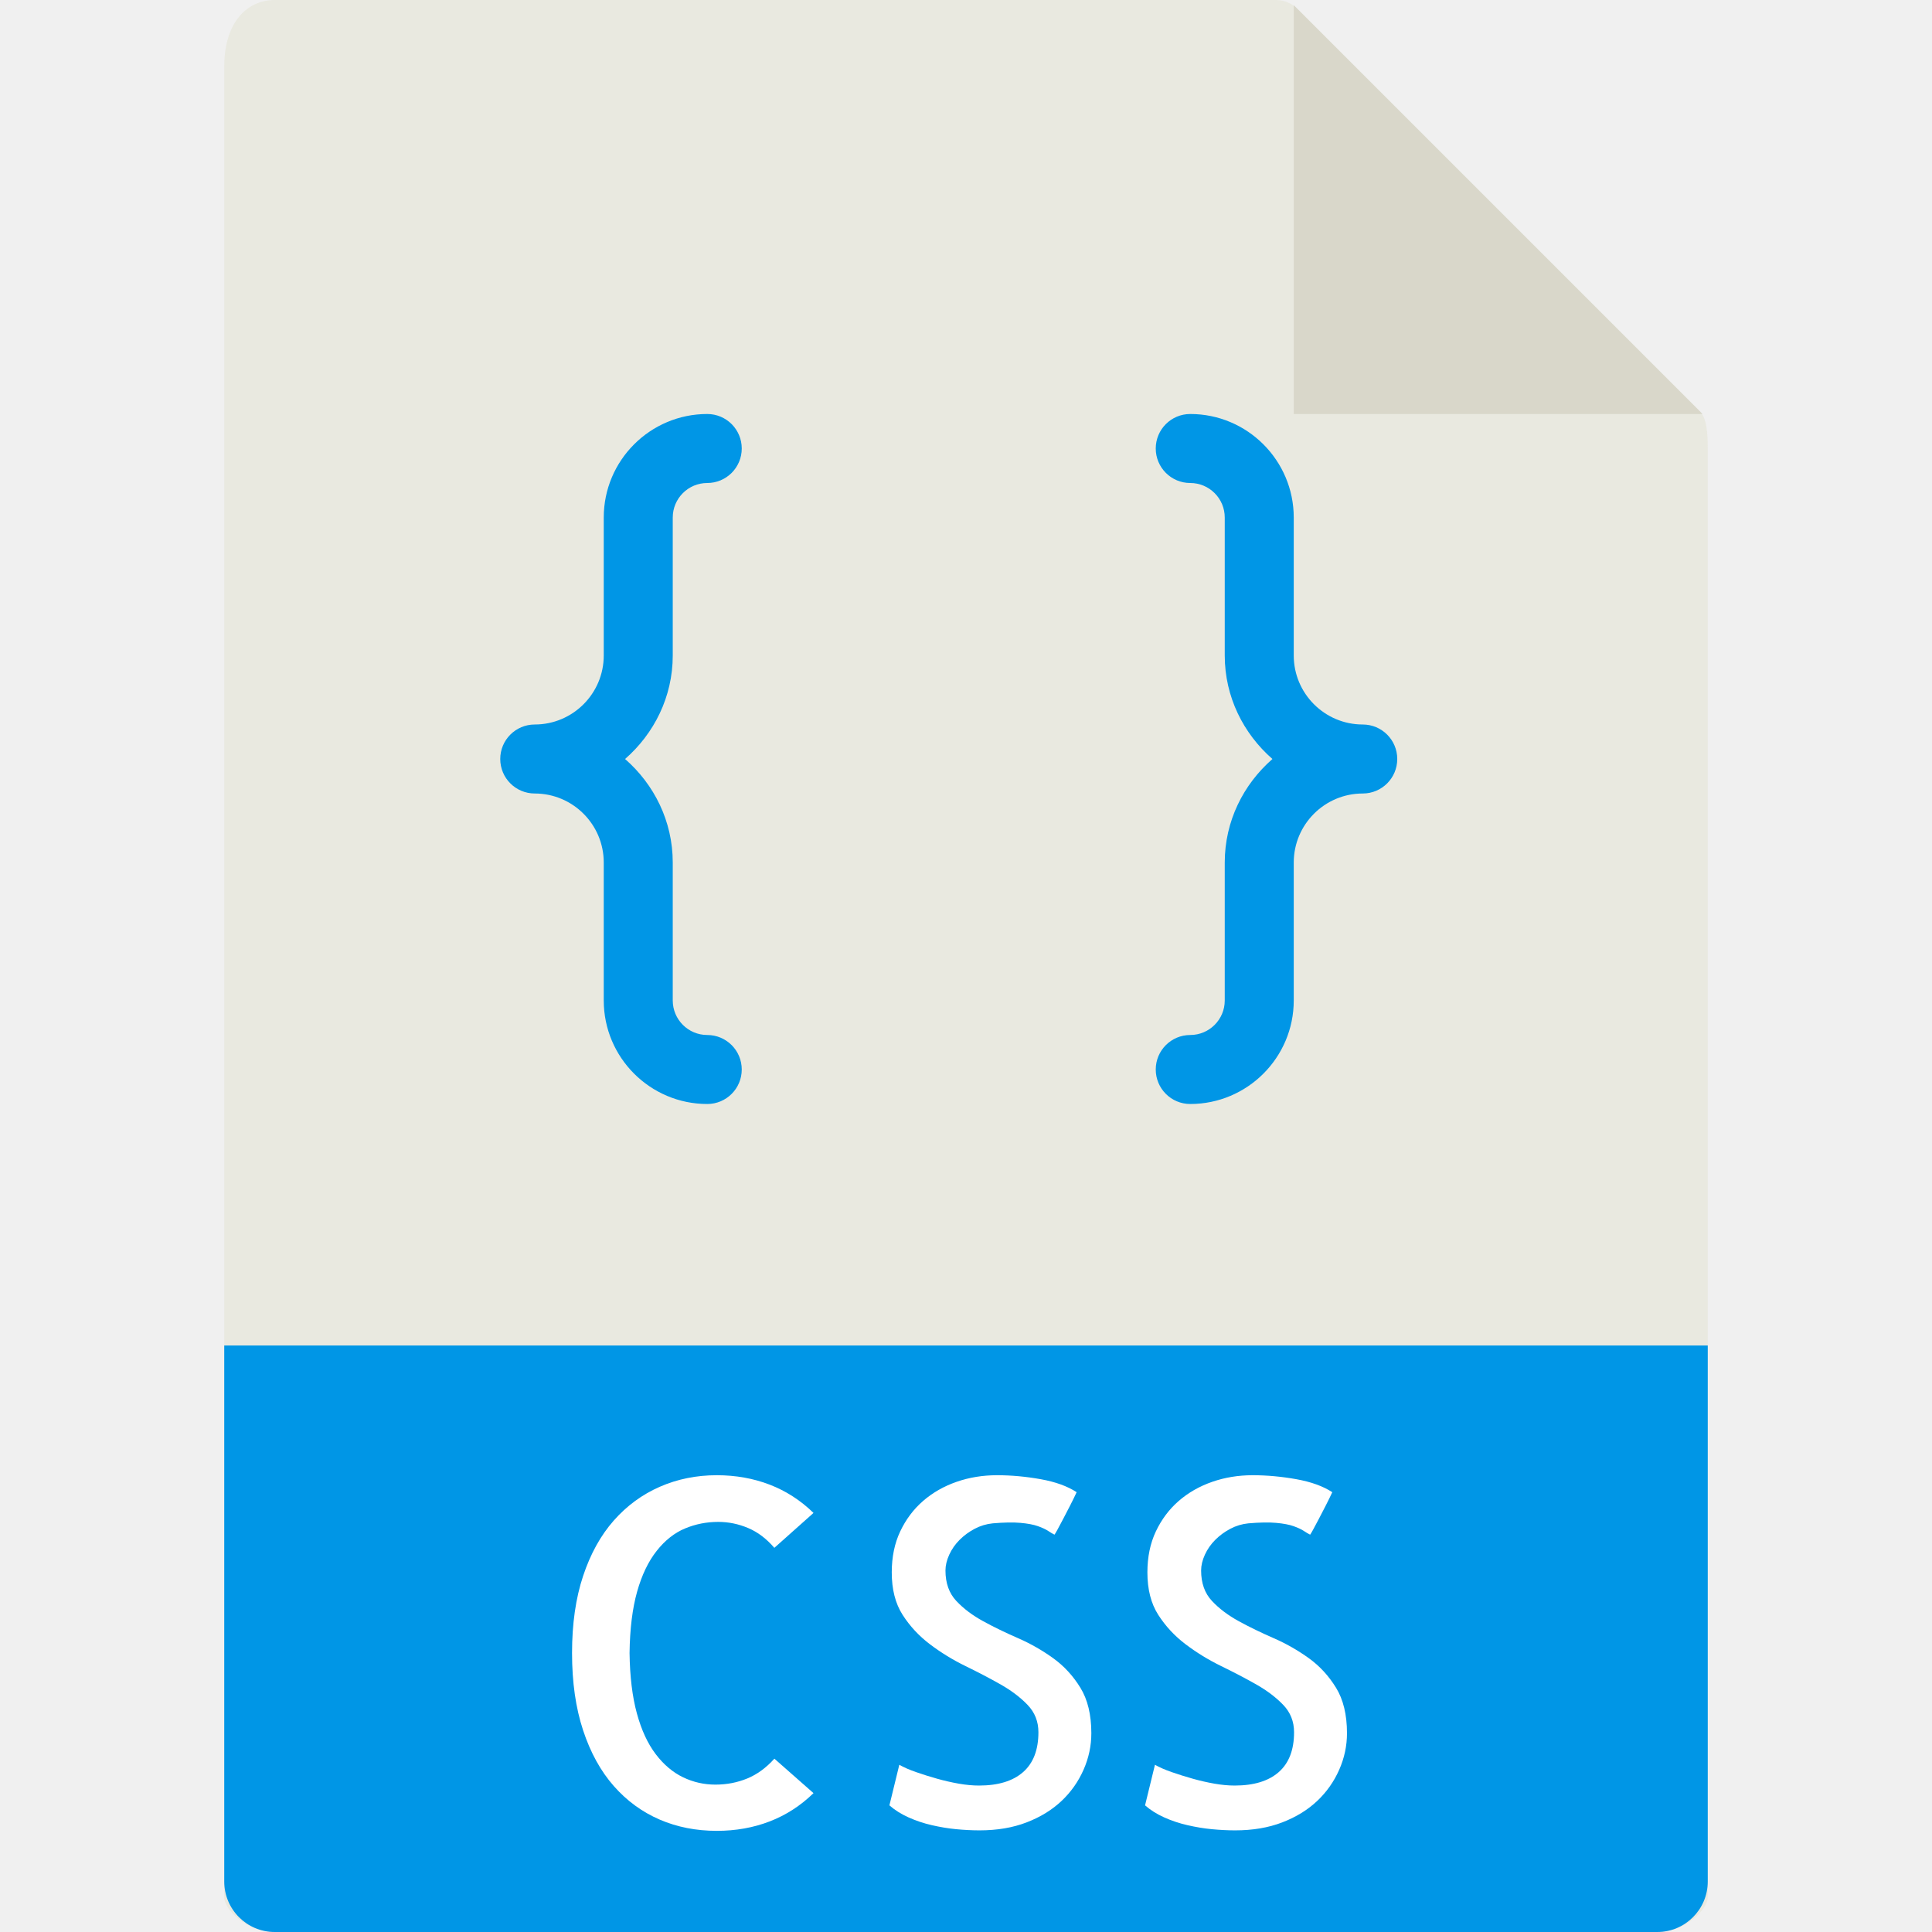
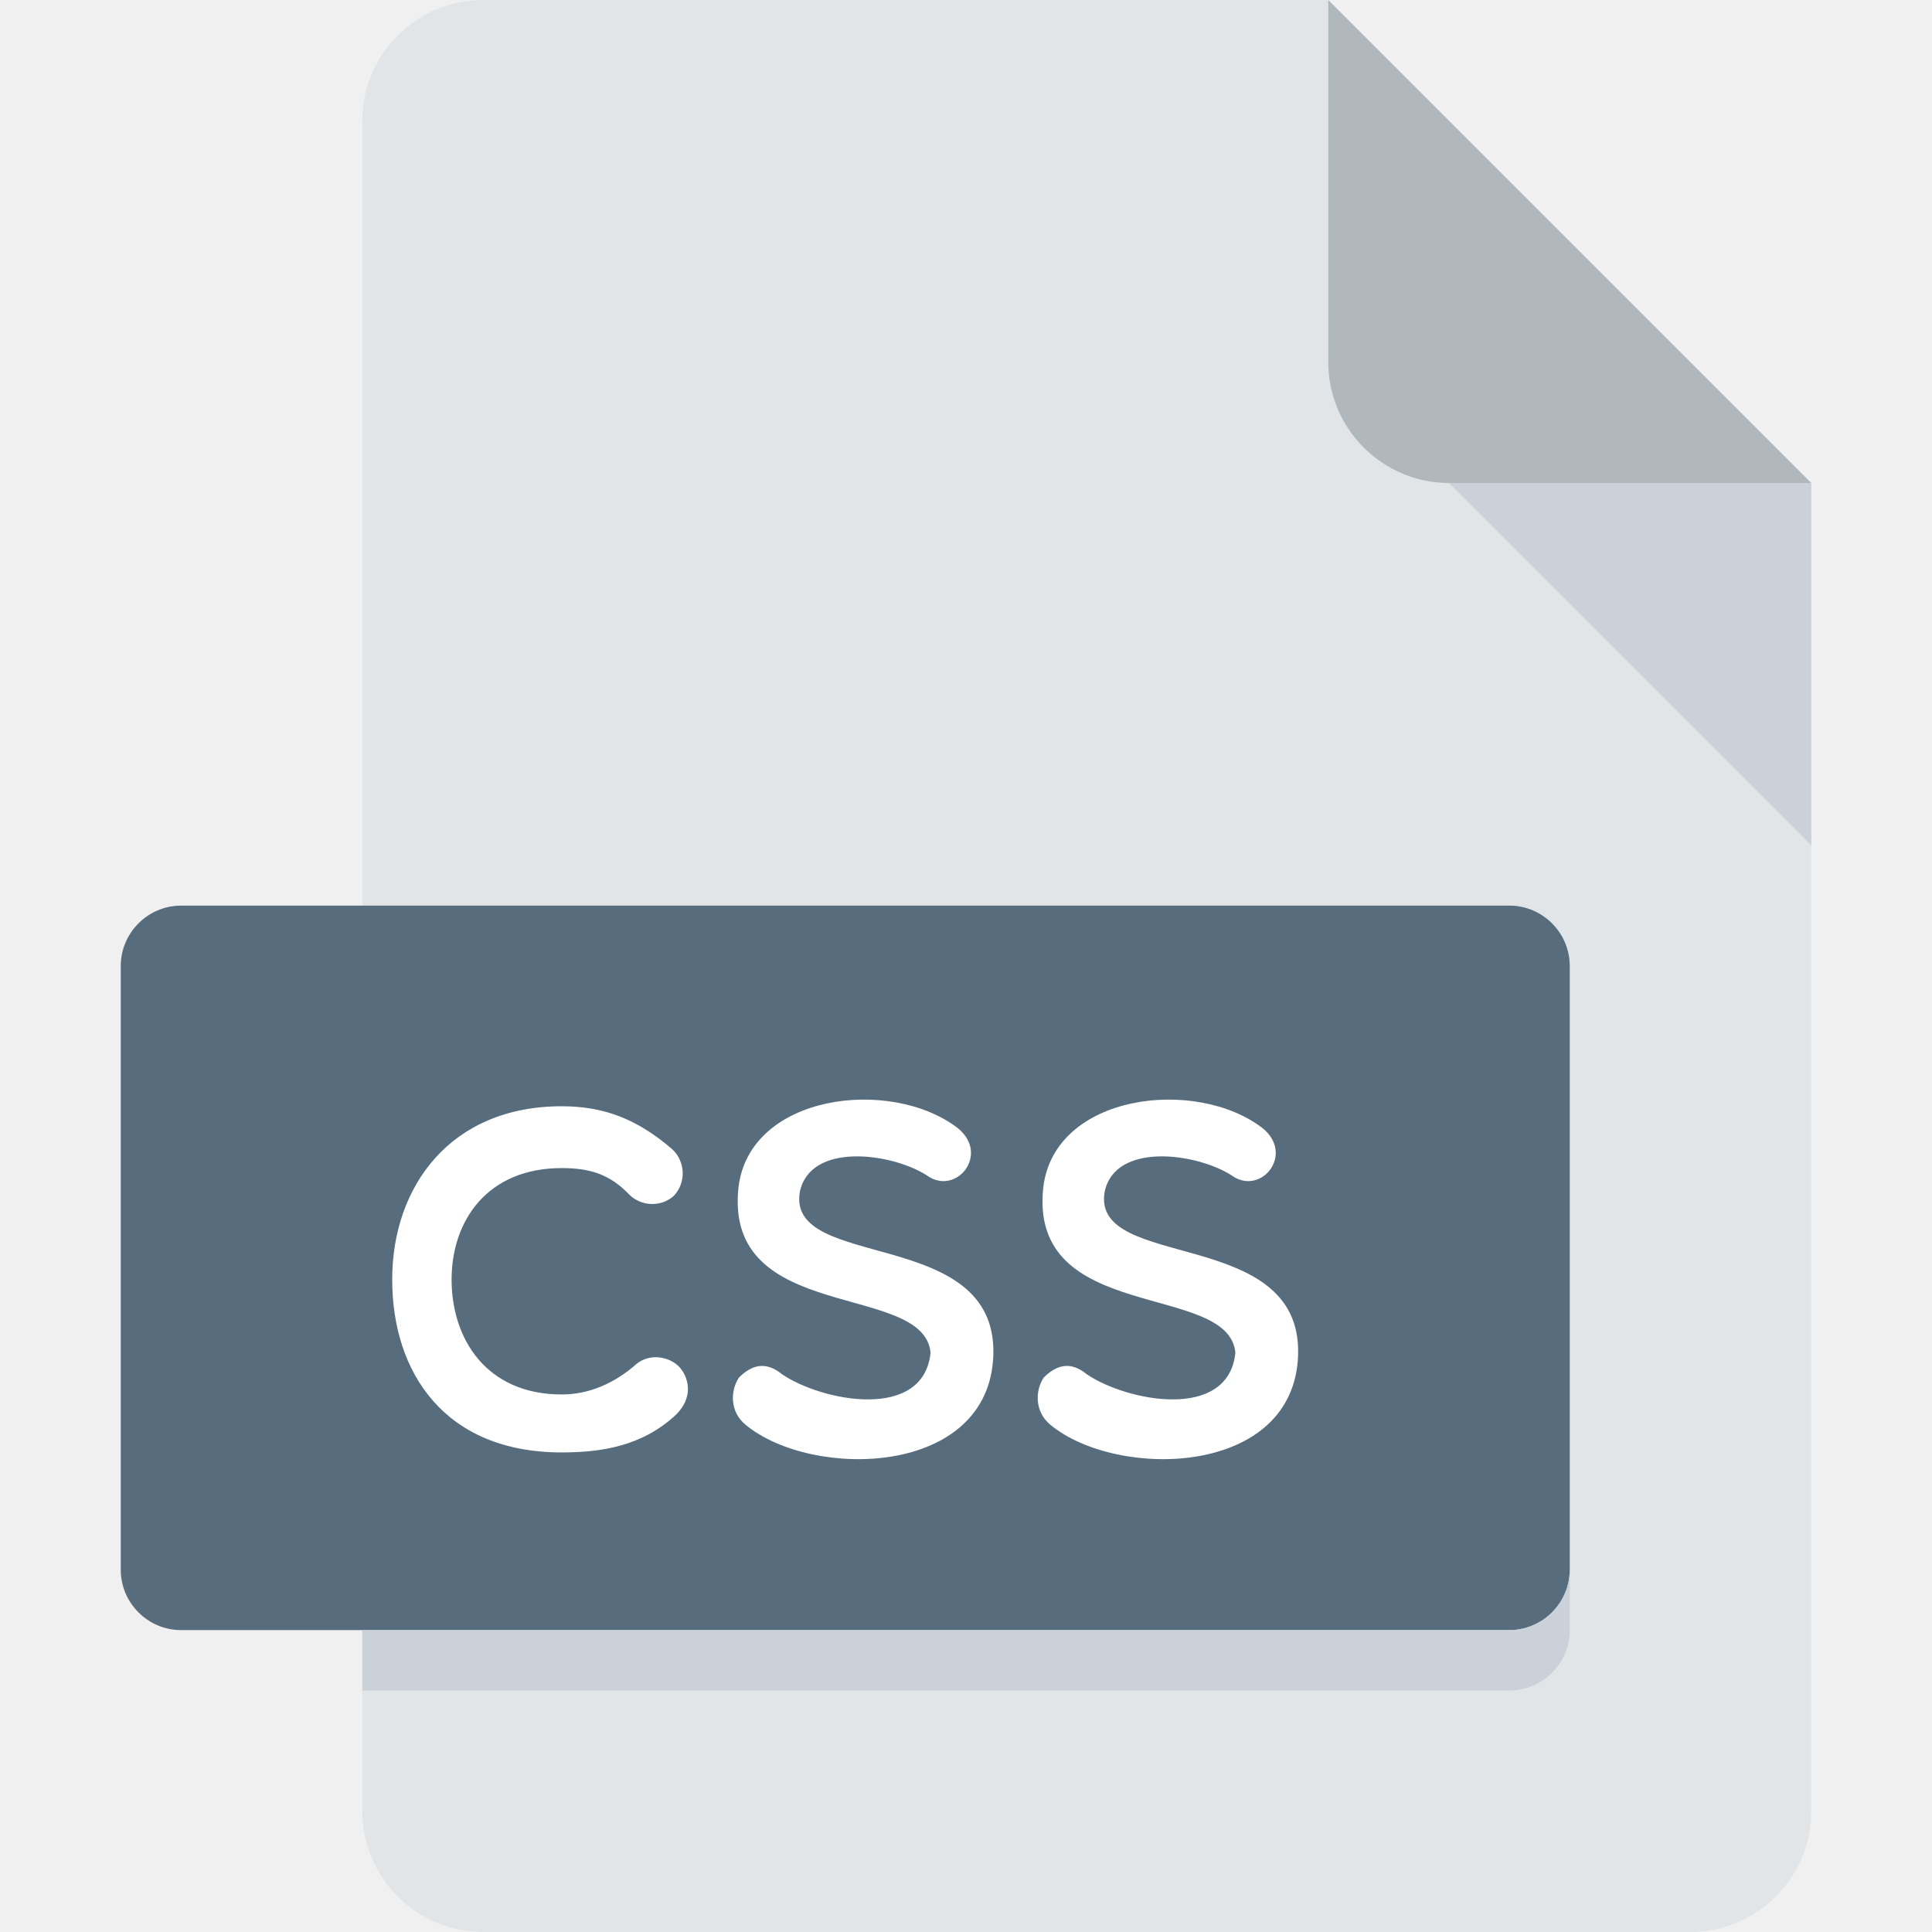
- <svg xmlns="http://www.w3.org/2000/svg" version="1.1" id="Capa_1" x="0px" y="0px" viewBox="0 0 56 56" style="enable-background:new 0 0 56 56;" xml:space="preserve">
-   <g>
-     <path style="fill:#E9E9E0;" d="M36.985,0H7.963C7.155,0,6.5,0.655,6.5,1.926V55c0,0.345,0.655,1,1.463,1h40.074   c0.808,0,1.463-0.655,1.463-1V12.978c0-0.696-0.093-0.92-0.257-1.085L37.607,0.257C37.442,0.093,37.218,0,36.985,0z" />
-     <polygon style="fill:#D9D7CA;" points="37.5,0.151 37.5,12 49.349,12  " />
-     <path style="fill:#0096E6;" d="M48.037,56H7.963C7.155,56,6.5,55.345,6.5,54.537V39h43v15.537C49.5,55.345,48.845,56,48.037,56z" />
-     <g>
-       <path style="fill:#FFFFFF;" d="M23.58,51.975c-0.374,0.364-0.798,0.638-1.271,0.82s-0.984,0.273-1.531,0.273    c-0.602,0-1.155-0.109-1.661-0.328s-0.948-0.542-1.326-0.971s-0.675-0.966-0.889-1.613c-0.214-0.647-0.321-1.395-0.321-2.242    s0.107-1.593,0.321-2.235c0.214-0.643,0.511-1.178,0.889-1.606s0.822-0.754,1.333-0.978s1.062-0.335,1.654-0.335    c0.547,0,1.058,0.091,1.531,0.273s0.897,0.456,1.271,0.82l-1.135,1.012c-0.228-0.265-0.48-0.456-0.759-0.574    s-0.567-0.178-0.868-0.178c-0.337,0-0.658,0.063-0.964,0.191s-0.579,0.344-0.82,0.649s-0.431,0.699-0.567,1.183    s-0.21,1.075-0.219,1.777c0.009,0.684,0.08,1.267,0.212,1.75s0.314,0.877,0.547,1.183s0.497,0.528,0.793,0.67    s0.608,0.212,0.937,0.212s0.636-0.06,0.923-0.178s0.549-0.31,0.786-0.574L23.58,51.975z" />
-       <path style="fill:#FFFFFF;" d="M31.633,50.238c0,0.364-0.075,0.718-0.226,1.06s-0.362,0.643-0.636,0.902s-0.61,0.467-1.012,0.622    s-0.856,0.232-1.367,0.232c-0.219,0-0.444-0.012-0.677-0.034s-0.467-0.062-0.704-0.116s-0.463-0.13-0.677-0.226    s-0.398-0.212-0.554-0.349l0.287-1.176c0.128,0.073,0.289,0.144,0.485,0.212s0.398,0.132,0.608,0.191s0.419,0.107,0.629,0.144    s0.405,0.055,0.588,0.055c0.556,0,0.982-0.13,1.278-0.39s0.444-0.645,0.444-1.155c0-0.31-0.104-0.574-0.314-0.793    s-0.472-0.417-0.786-0.595s-0.654-0.355-1.019-0.533s-0.706-0.388-1.025-0.629s-0.583-0.526-0.793-0.854s-0.314-0.738-0.314-1.23    c0-0.446,0.082-0.843,0.246-1.189s0.385-0.641,0.663-0.882s0.602-0.426,0.971-0.554s0.759-0.191,1.169-0.191    c0.419,0,0.843,0.039,1.271,0.116s0.774,0.203,1.039,0.376c-0.055,0.118-0.118,0.248-0.191,0.39s-0.142,0.273-0.205,0.396    c-0.063,0.123-0.118,0.226-0.164,0.308s-0.073,0.128-0.082,0.137c-0.055-0.027-0.116-0.063-0.185-0.109s-0.166-0.091-0.294-0.137    s-0.296-0.077-0.506-0.096s-0.479-0.014-0.807,0.014c-0.183,0.019-0.355,0.07-0.52,0.157s-0.31,0.193-0.438,0.321    s-0.228,0.271-0.301,0.431s-0.109,0.313-0.109,0.458c0,0.364,0.104,0.658,0.314,0.882s0.47,0.419,0.779,0.588    s0.647,0.333,1.012,0.492s0.704,0.354,1.019,0.581s0.576,0.513,0.786,0.854S31.633,49.7,31.633,50.238z" />
-       <path style="fill:#FFFFFF;" d="M39.043,50.238c0,0.364-0.075,0.718-0.226,1.06s-0.362,0.643-0.636,0.902s-0.61,0.467-1.012,0.622    s-0.856,0.232-1.367,0.232c-0.219,0-0.444-0.012-0.677-0.034s-0.467-0.062-0.704-0.116s-0.463-0.13-0.677-0.226    s-0.398-0.212-0.554-0.349l0.287-1.176c0.128,0.073,0.289,0.144,0.485,0.212s0.398,0.132,0.608,0.191s0.419,0.107,0.629,0.144    s0.405,0.055,0.588,0.055c0.556,0,0.982-0.13,1.278-0.39s0.444-0.645,0.444-1.155c0-0.31-0.104-0.574-0.314-0.793    s-0.472-0.417-0.786-0.595s-0.654-0.355-1.019-0.533s-0.706-0.388-1.025-0.629s-0.583-0.526-0.793-0.854s-0.314-0.738-0.314-1.23    c0-0.446,0.082-0.843,0.246-1.189s0.385-0.641,0.663-0.882s0.602-0.426,0.971-0.554s0.759-0.191,1.169-0.191    c0.419,0,0.843,0.039,1.271,0.116s0.774,0.203,1.039,0.376c-0.055,0.118-0.118,0.248-0.191,0.39s-0.142,0.273-0.205,0.396    s-0.118,0.226-0.164,0.308s-0.073,0.128-0.082,0.137c-0.055-0.027-0.116-0.063-0.185-0.109s-0.166-0.091-0.294-0.137    s-0.296-0.077-0.506-0.096s-0.479-0.014-0.807,0.014c-0.183,0.019-0.355,0.07-0.52,0.157s-0.31,0.193-0.438,0.321    s-0.228,0.271-0.301,0.431s-0.109,0.313-0.109,0.458c0,0.364,0.104,0.658,0.314,0.882s0.47,0.419,0.779,0.588    s0.647,0.333,1.012,0.492s0.704,0.354,1.019,0.581s0.576,0.513,0.786,0.854S39.043,49.7,39.043,50.238z" />
-     </g>
-     <g>
-       <path style="fill:#0096E6;" d="M19.5,19v-4c0-0.551,0.448-1,1-1c0.553,0,1-0.448,1-1s-0.447-1-1-1c-1.654,0-3,1.346-3,3v4    c0,1.103-0.897,2-2,2c-0.553,0-1,0.448-1,1s0.447,1,1,1c1.103,0,2,0.897,2,2v4c0,1.654,1.346,3,3,3c0.553,0,1-0.448,1-1    s-0.447-1-1-1c-0.552,0-1-0.449-1-1v-4c0-1.2-0.542-2.266-1.382-3C18.958,21.266,19.5,20.2,19.5,19z" />
-       <path style="fill:#0096E6;" d="M39.5,21c-1.103,0-2-0.897-2-2v-4c0-1.654-1.346-3-3-3c-0.553,0-1,0.448-1,1s0.447,1,1,1    c0.552,0,1,0.449,1,1v4c0,1.2,0.542,2.266,1.382,3c-0.84,0.734-1.382,1.8-1.382,3v4c0,0.551-0.448,1-1,1c-0.553,0-1,0.448-1,1    s0.447,1,1,1c1.654,0,3-1.346,3-3v-4c0-1.103,0.897-2,2-2c0.553,0,1-0.448,1-1S40.053,21,39.5,21z" />
-     </g>
-   </g>
-   <g>
- </g>
-   <g>
- </g>
-   <g>
- </g>
-   <g>
- </g>
-   <g>
- </g>
-   <g>
- </g>
-   <g>
- </g>
-   <g>
- </g>
-   <g>
- </g>
-   <g>
- </g>
-   <g>
- </g>
-   <g>
- </g>
-   <g>
- </g>
-   <g>
- </g>
-   <g>
- </g>
+ <svg xmlns="http://www.w3.org/2000/svg" width="62" height="62" viewBox="0 0 62 62" fill="none">
+   <path d="M15.5 0C13.369 0 11.625 1.744 11.625 3.875V58.125C11.625 60.256 13.369 62 15.5 62H54.25C56.381 62 58.125 60.256 58.125 58.125V15.5L42.625 0H15.5Z" fill="#E2E5E7" />
+   <path d="M46.5 15.5H58.125L42.625 0V11.625C42.625 13.756 44.369 15.5 46.5 15.5Z" fill="#B0B7BD" />
+   <path d="M58.125 27.125L46.5 15.5H58.125V27.125Z" fill="#CAD1D8" />
+   <path d="M50.375 50.375C50.375 51.441 49.503 52.312 48.438 52.312H5.812C4.747 52.312 3.875 51.441 3.875 50.375V31C3.875 29.934 4.747 29.062 5.812 29.062H48.438C49.503 29.062 50.375 29.934 50.375 31V50.375Z" fill="#576D7E" />
+   <path d="M12.586 41.061C12.586 38.072 14.46 35.501 18.024 35.501C19.371 35.501 20.441 35.904 21.572 36.88C21.991 37.266 22.035 37.948 21.617 38.382C21.198 38.752 20.563 38.707 20.193 38.335C19.557 37.669 18.906 37.485 18.024 37.485C15.639 37.485 14.492 39.174 14.492 41.063C14.492 42.985 15.624 44.75 18.024 44.75C18.906 44.75 19.728 44.392 20.441 43.758C20.921 43.386 21.588 43.57 21.865 43.944C22.113 44.285 22.237 44.859 21.694 45.399C20.609 46.409 19.309 46.61 18.023 46.61C14.275 46.61 12.586 44.051 12.586 41.061Z" fill="white" />
+   <path d="M23.699 38.103C24.056 35.098 28.593 34.557 30.733 36.2C31.787 37.051 30.671 38.399 29.741 37.717C28.593 36.989 25.991 36.648 25.666 38.258C25.247 40.8 31.986 39.345 31.878 43.464C31.769 47.399 26.069 47.492 23.93 45.725C23.416 45.308 23.434 44.628 23.713 44.208C24.116 43.807 24.564 43.667 25.093 44.099C26.361 44.967 29.632 45.618 29.863 43.415C29.665 41.125 23.219 42.505 23.699 38.103Z" fill="white" />
+   <path d="M33.48 38.103C33.837 35.098 38.374 34.557 40.513 36.2C41.567 37.051 40.451 38.399 39.521 37.717C38.374 36.989 35.772 36.648 35.447 38.258C35.028 40.8 41.767 39.345 41.658 43.464C41.55 47.399 35.85 47.492 33.711 45.725C33.199 45.308 33.215 44.628 33.494 44.208C33.897 43.807 34.344 43.667 34.873 44.099C36.142 44.967 39.413 45.618 39.645 43.415C39.444 41.125 32.999 42.505 33.48 38.103Z" fill="white" />
+   <path d="M48.438 52.312H11.625V54.25H48.438C49.503 54.25 50.375 53.378 50.375 52.312V50.375C50.375 51.441 49.503 52.312 48.438 52.312Z" fill="#CAD1D8" />
</svg>
